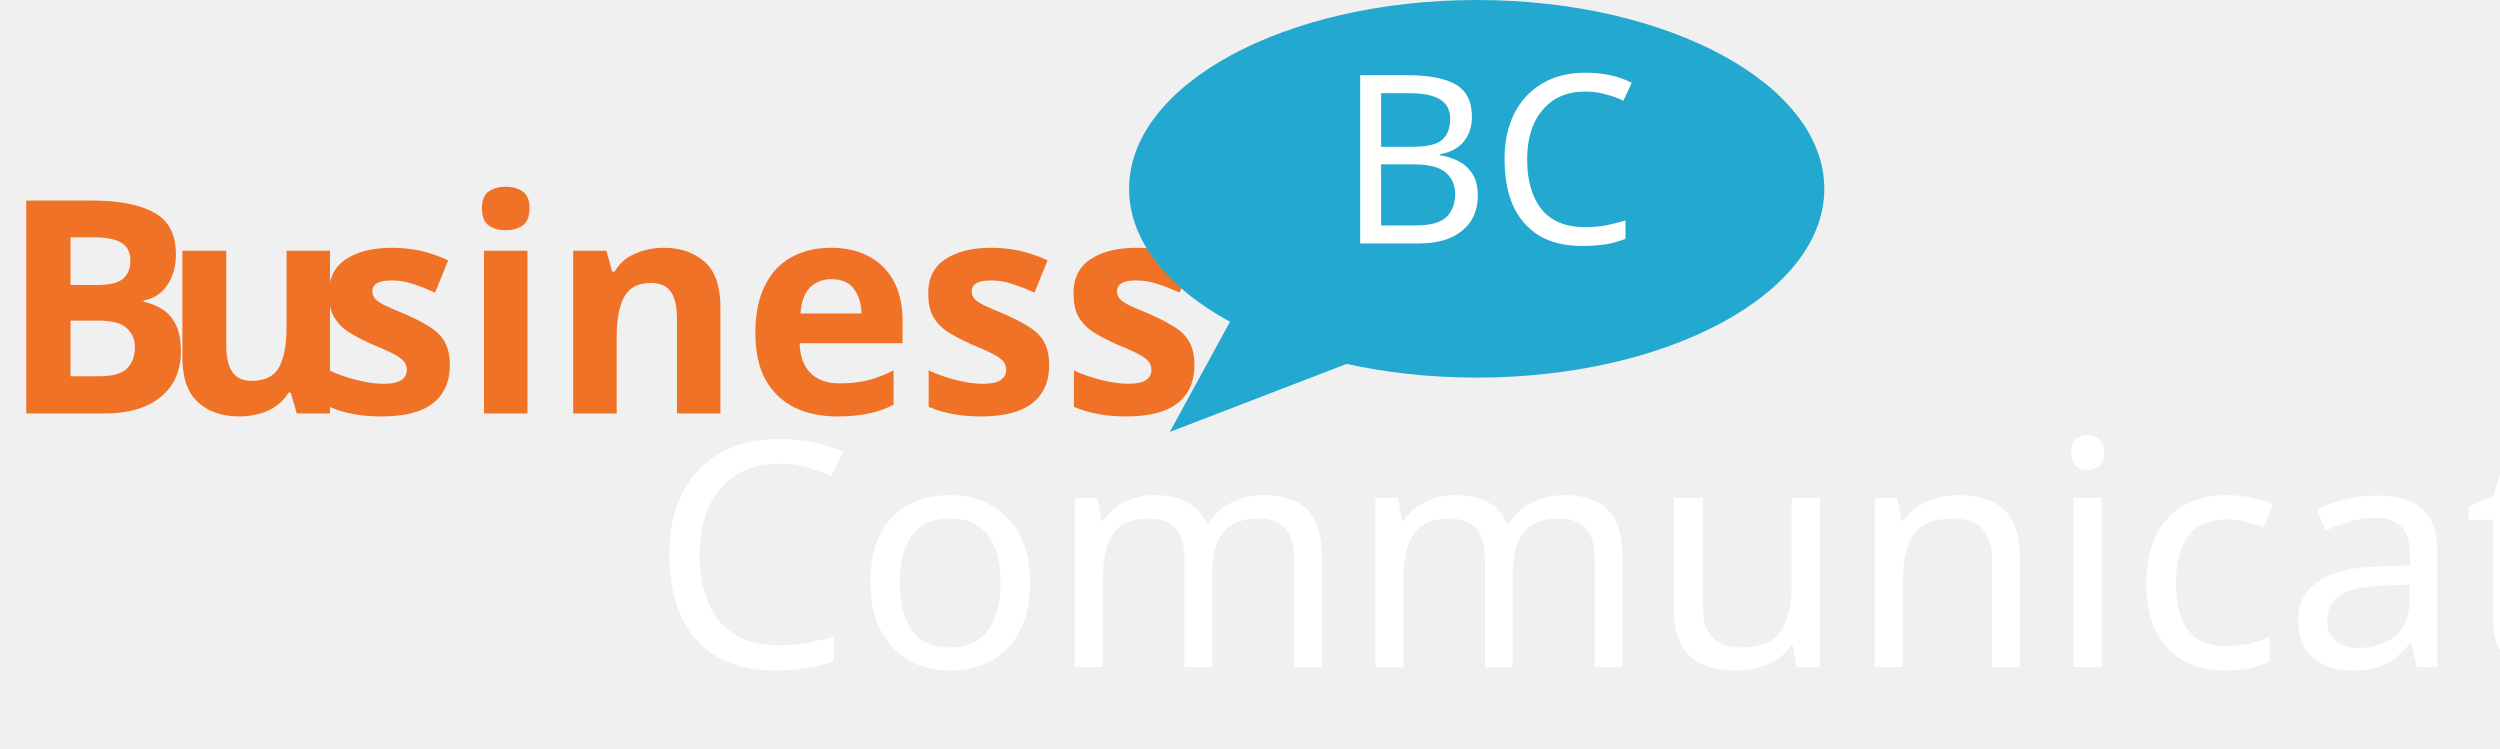
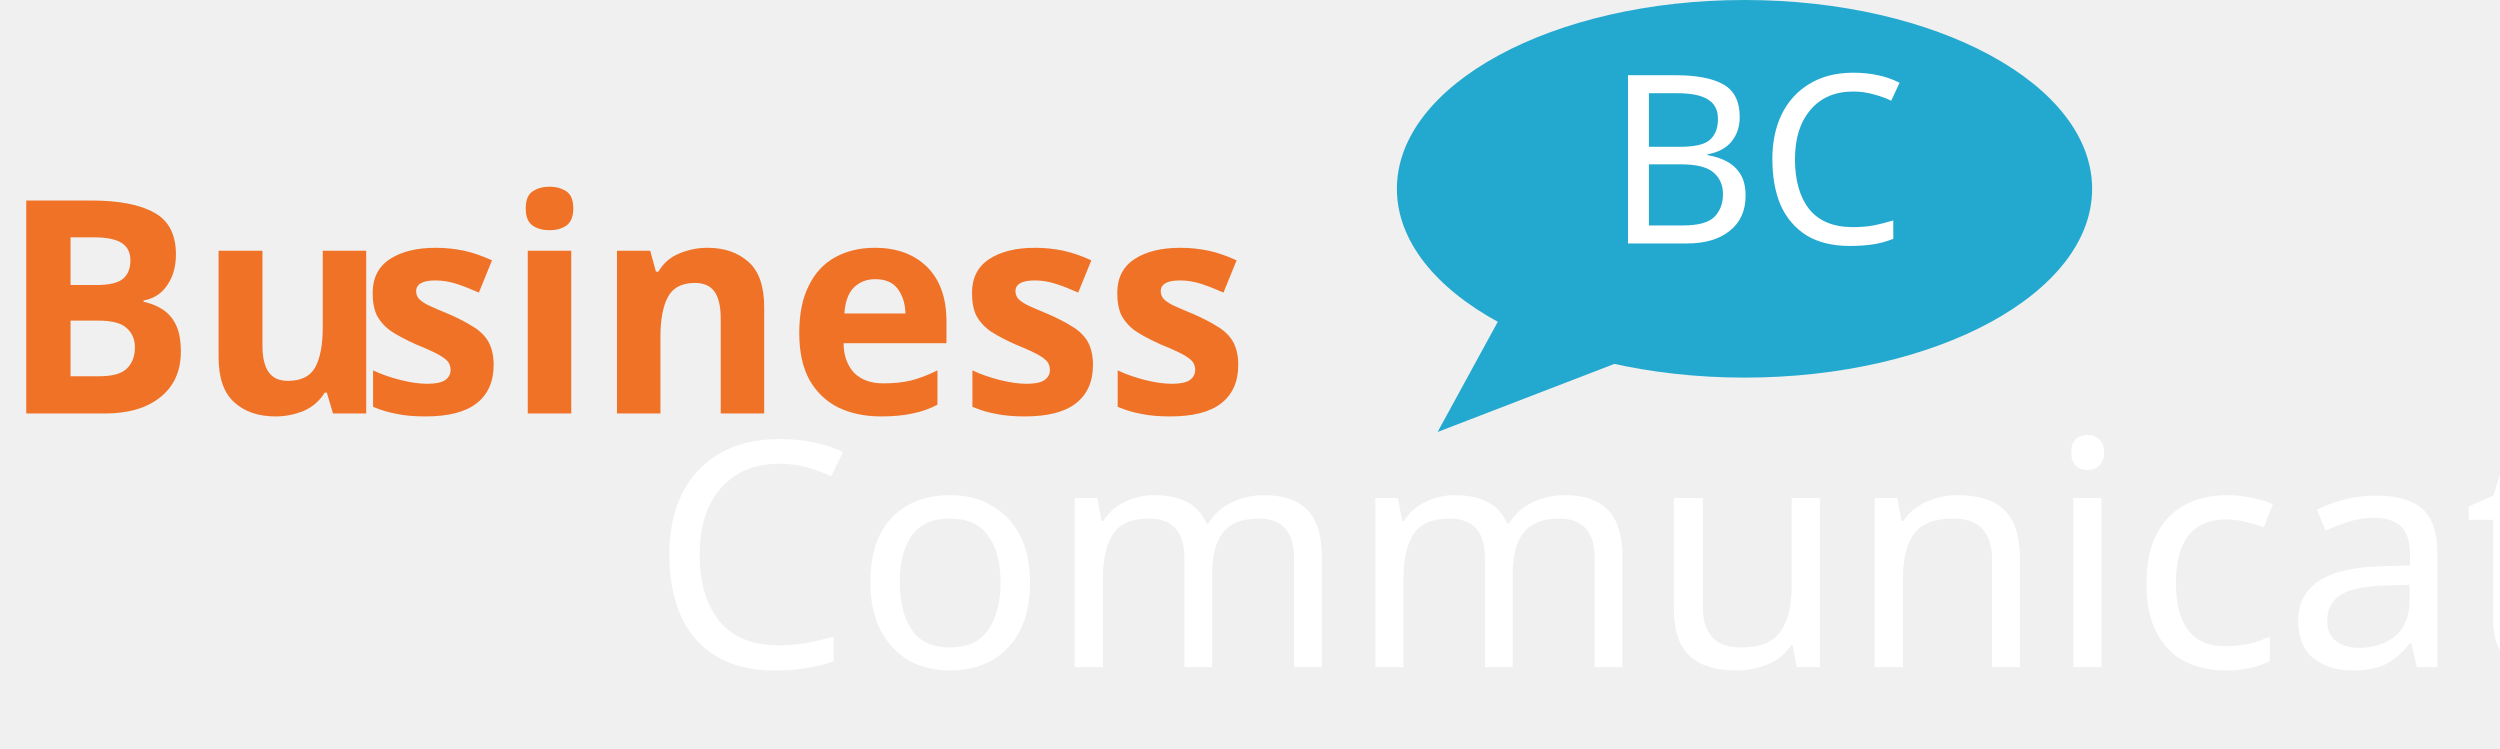
<svg xmlns="http://www.w3.org/2000/svg" id="Layer_1" data-name="Layer 1" viewBox="0 0 93.35 27.96">
  <defs>
    <style>
			.cls-1{font-size:11.14px;fill:#ef7226;font-family:LeagueSpartan-SemiBold, League Spartan;font-weight:600;}.cls-2{letter-spacing:0em;}.cls-3{letter-spacing:0em;}.cls-4{font-size:11.77px;fill:#fff;font-family:LeagueSpartan-Medium, League Spartan;font-weight:500;}.cls-5{fill:#23a9cf;}.cls-6{font-size:8.8px;fill:#fff;font-family:LeagueSpartan-Regular, League Spartan;}
		</style>
  </defs>
  <text class="cls-1" transform="translate(0 15.44) scale(0.98 1)">
		B
- 		<tspan class="cls-2" x="6.12" y="0">
+ 		<tspan class="cls-2" x="7.5" y="0">
			u
		</tspan>
-     <tspan class="cls-3" x="12.03" y="0">
+     <tspan class="cls-3" x="13.7" y="0">
			siness
		</tspan>
  </text>
  <text class="cls-4" transform="translate(24.26 24.91) scale(1.02 1)">
		Communicate
	</text>
-   <ellipse class="cls-5" cx="55.14" cy="7.05" rx="12.98" ry="7.05" />
-   <polygon class="cls-5" points="45.93 12.01 43.68 16.13 51.08 13.28 55.4 6.13 45.93 12.01" />
-   <text class="cls-6" transform="translate(49.93 9.09)">
+   <ellipse class="cls-5" transform="translate(10)" cx="55.14" cy="7.05" rx="12.98" ry="7.05" />
+   <polygon class="cls-5" transform="translate(10)" points="45.93 12.01 43.68 16.13 51.08 13.28 55.4 6.13 45.93 12.01" />
+   <text class="cls-6" transform="translate(59.93 9.09)">
		BC
	</text>
</svg>
